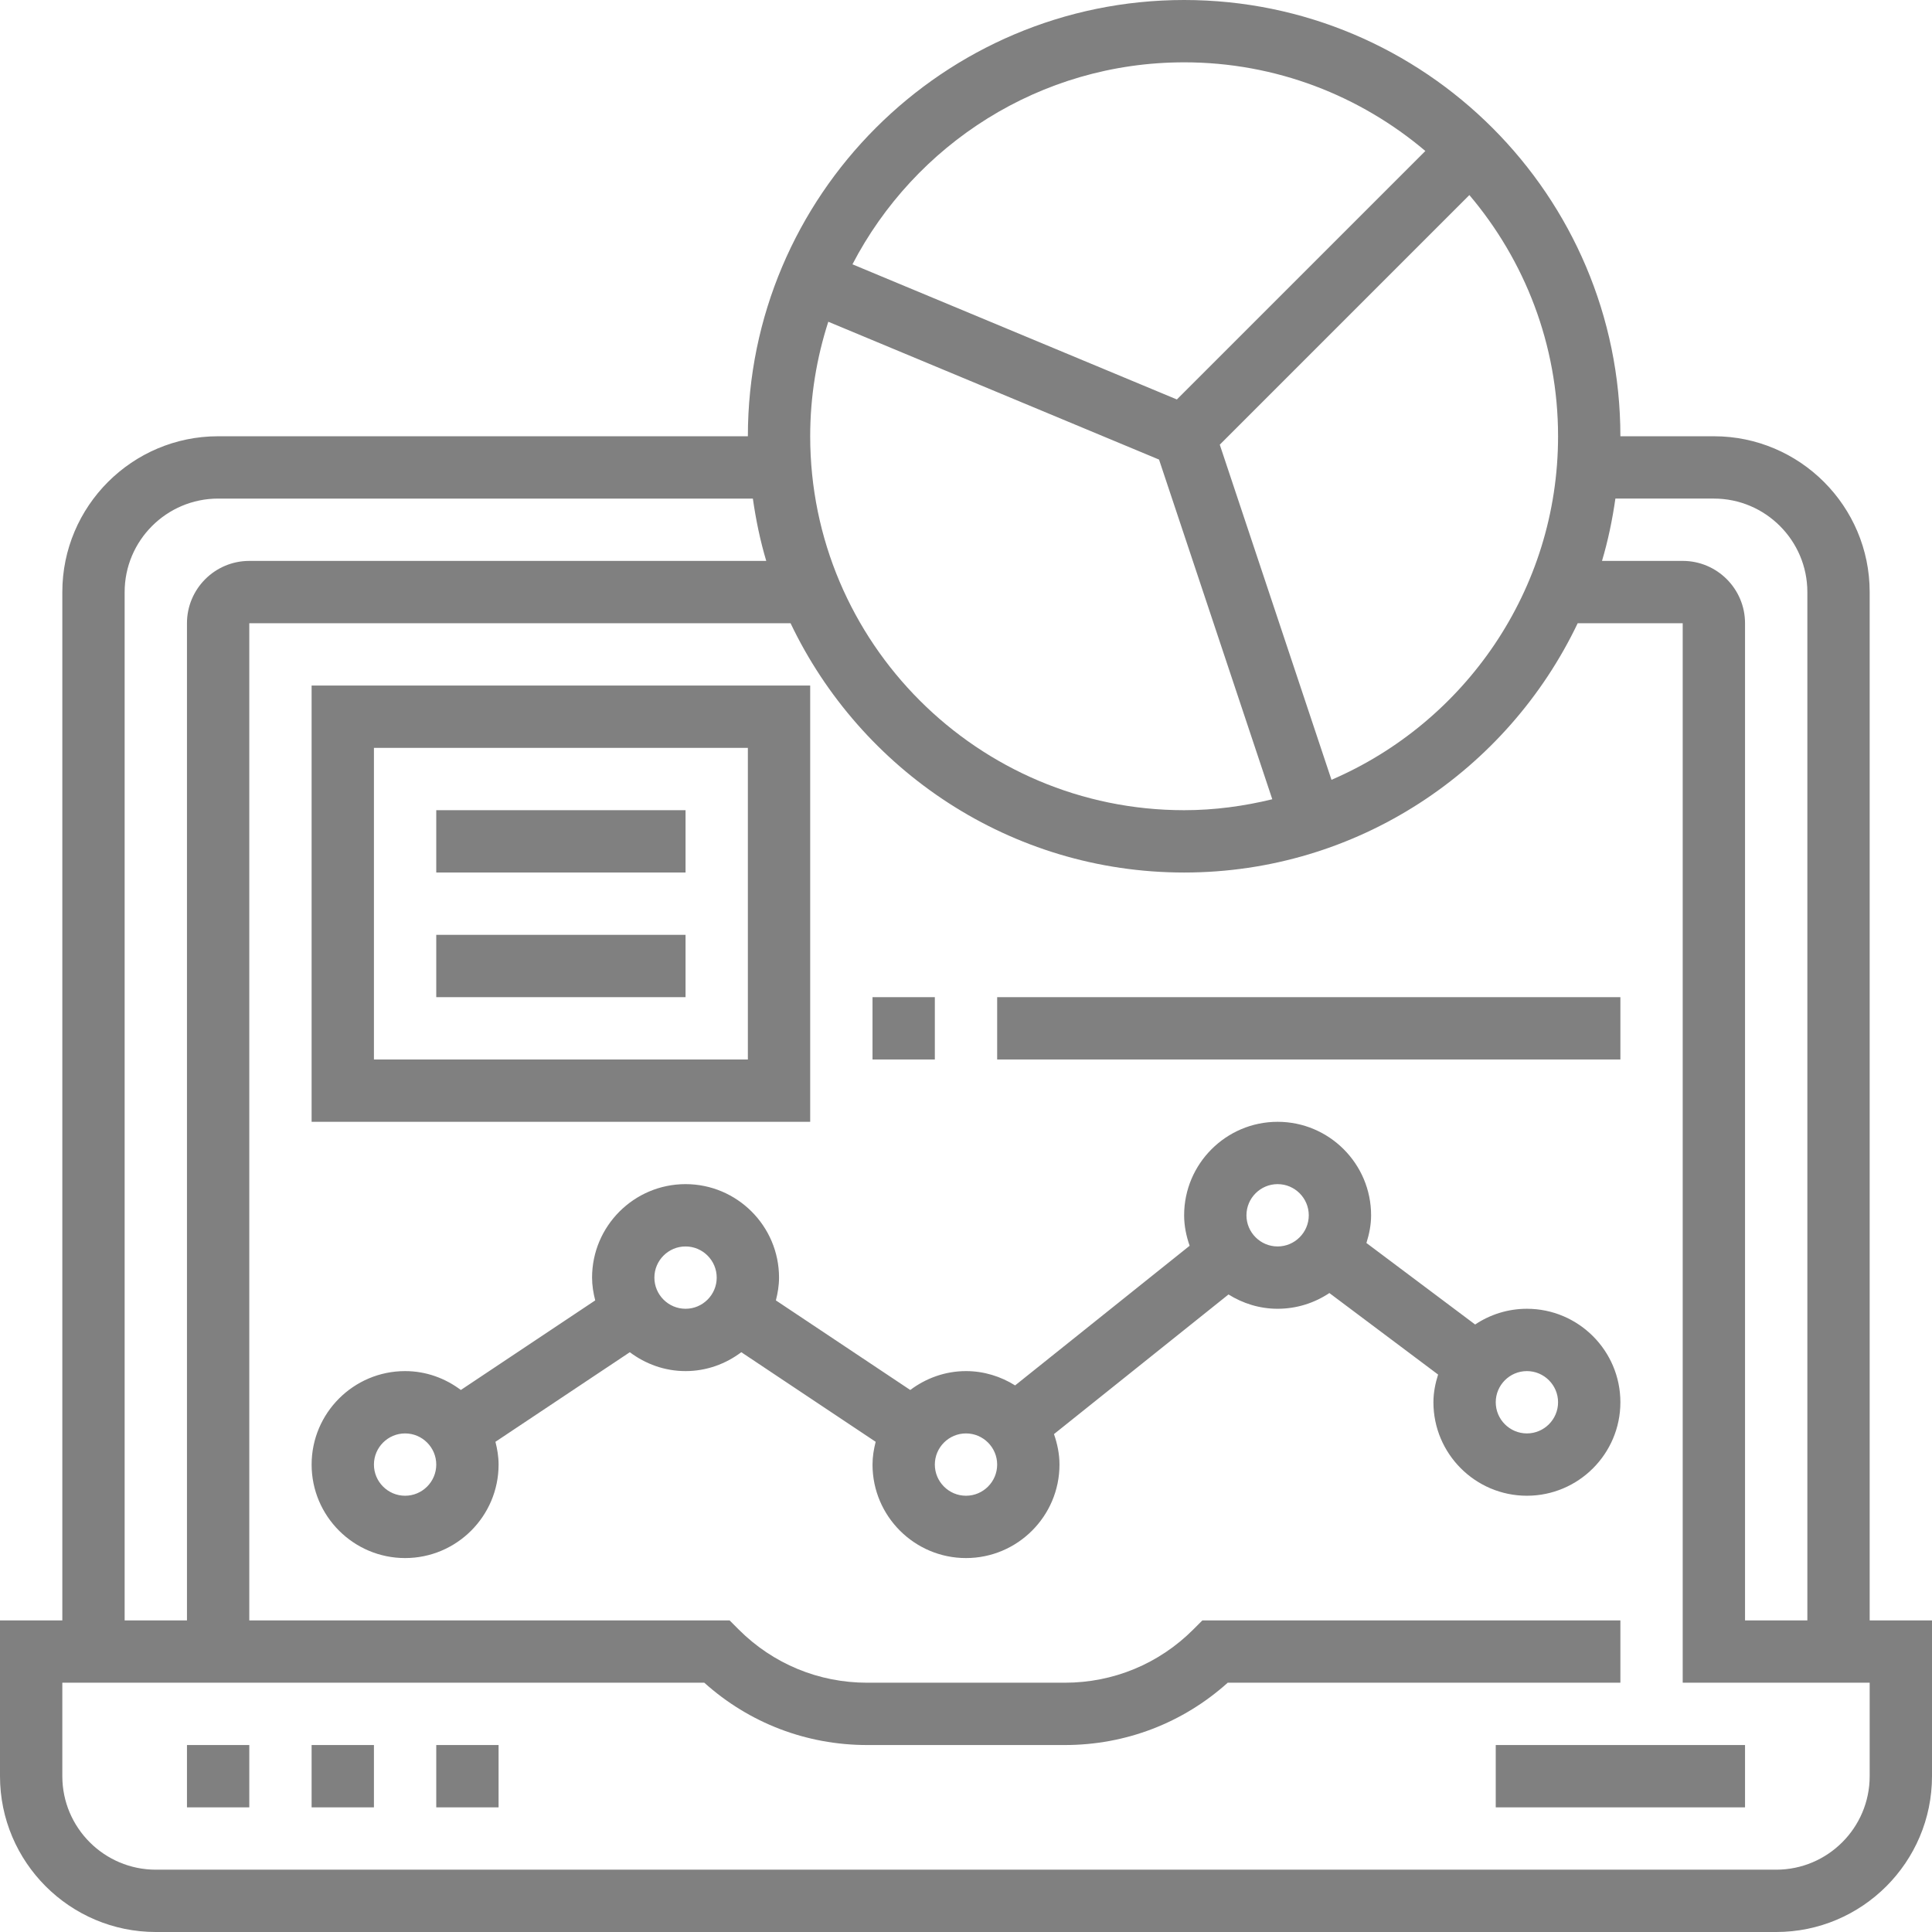
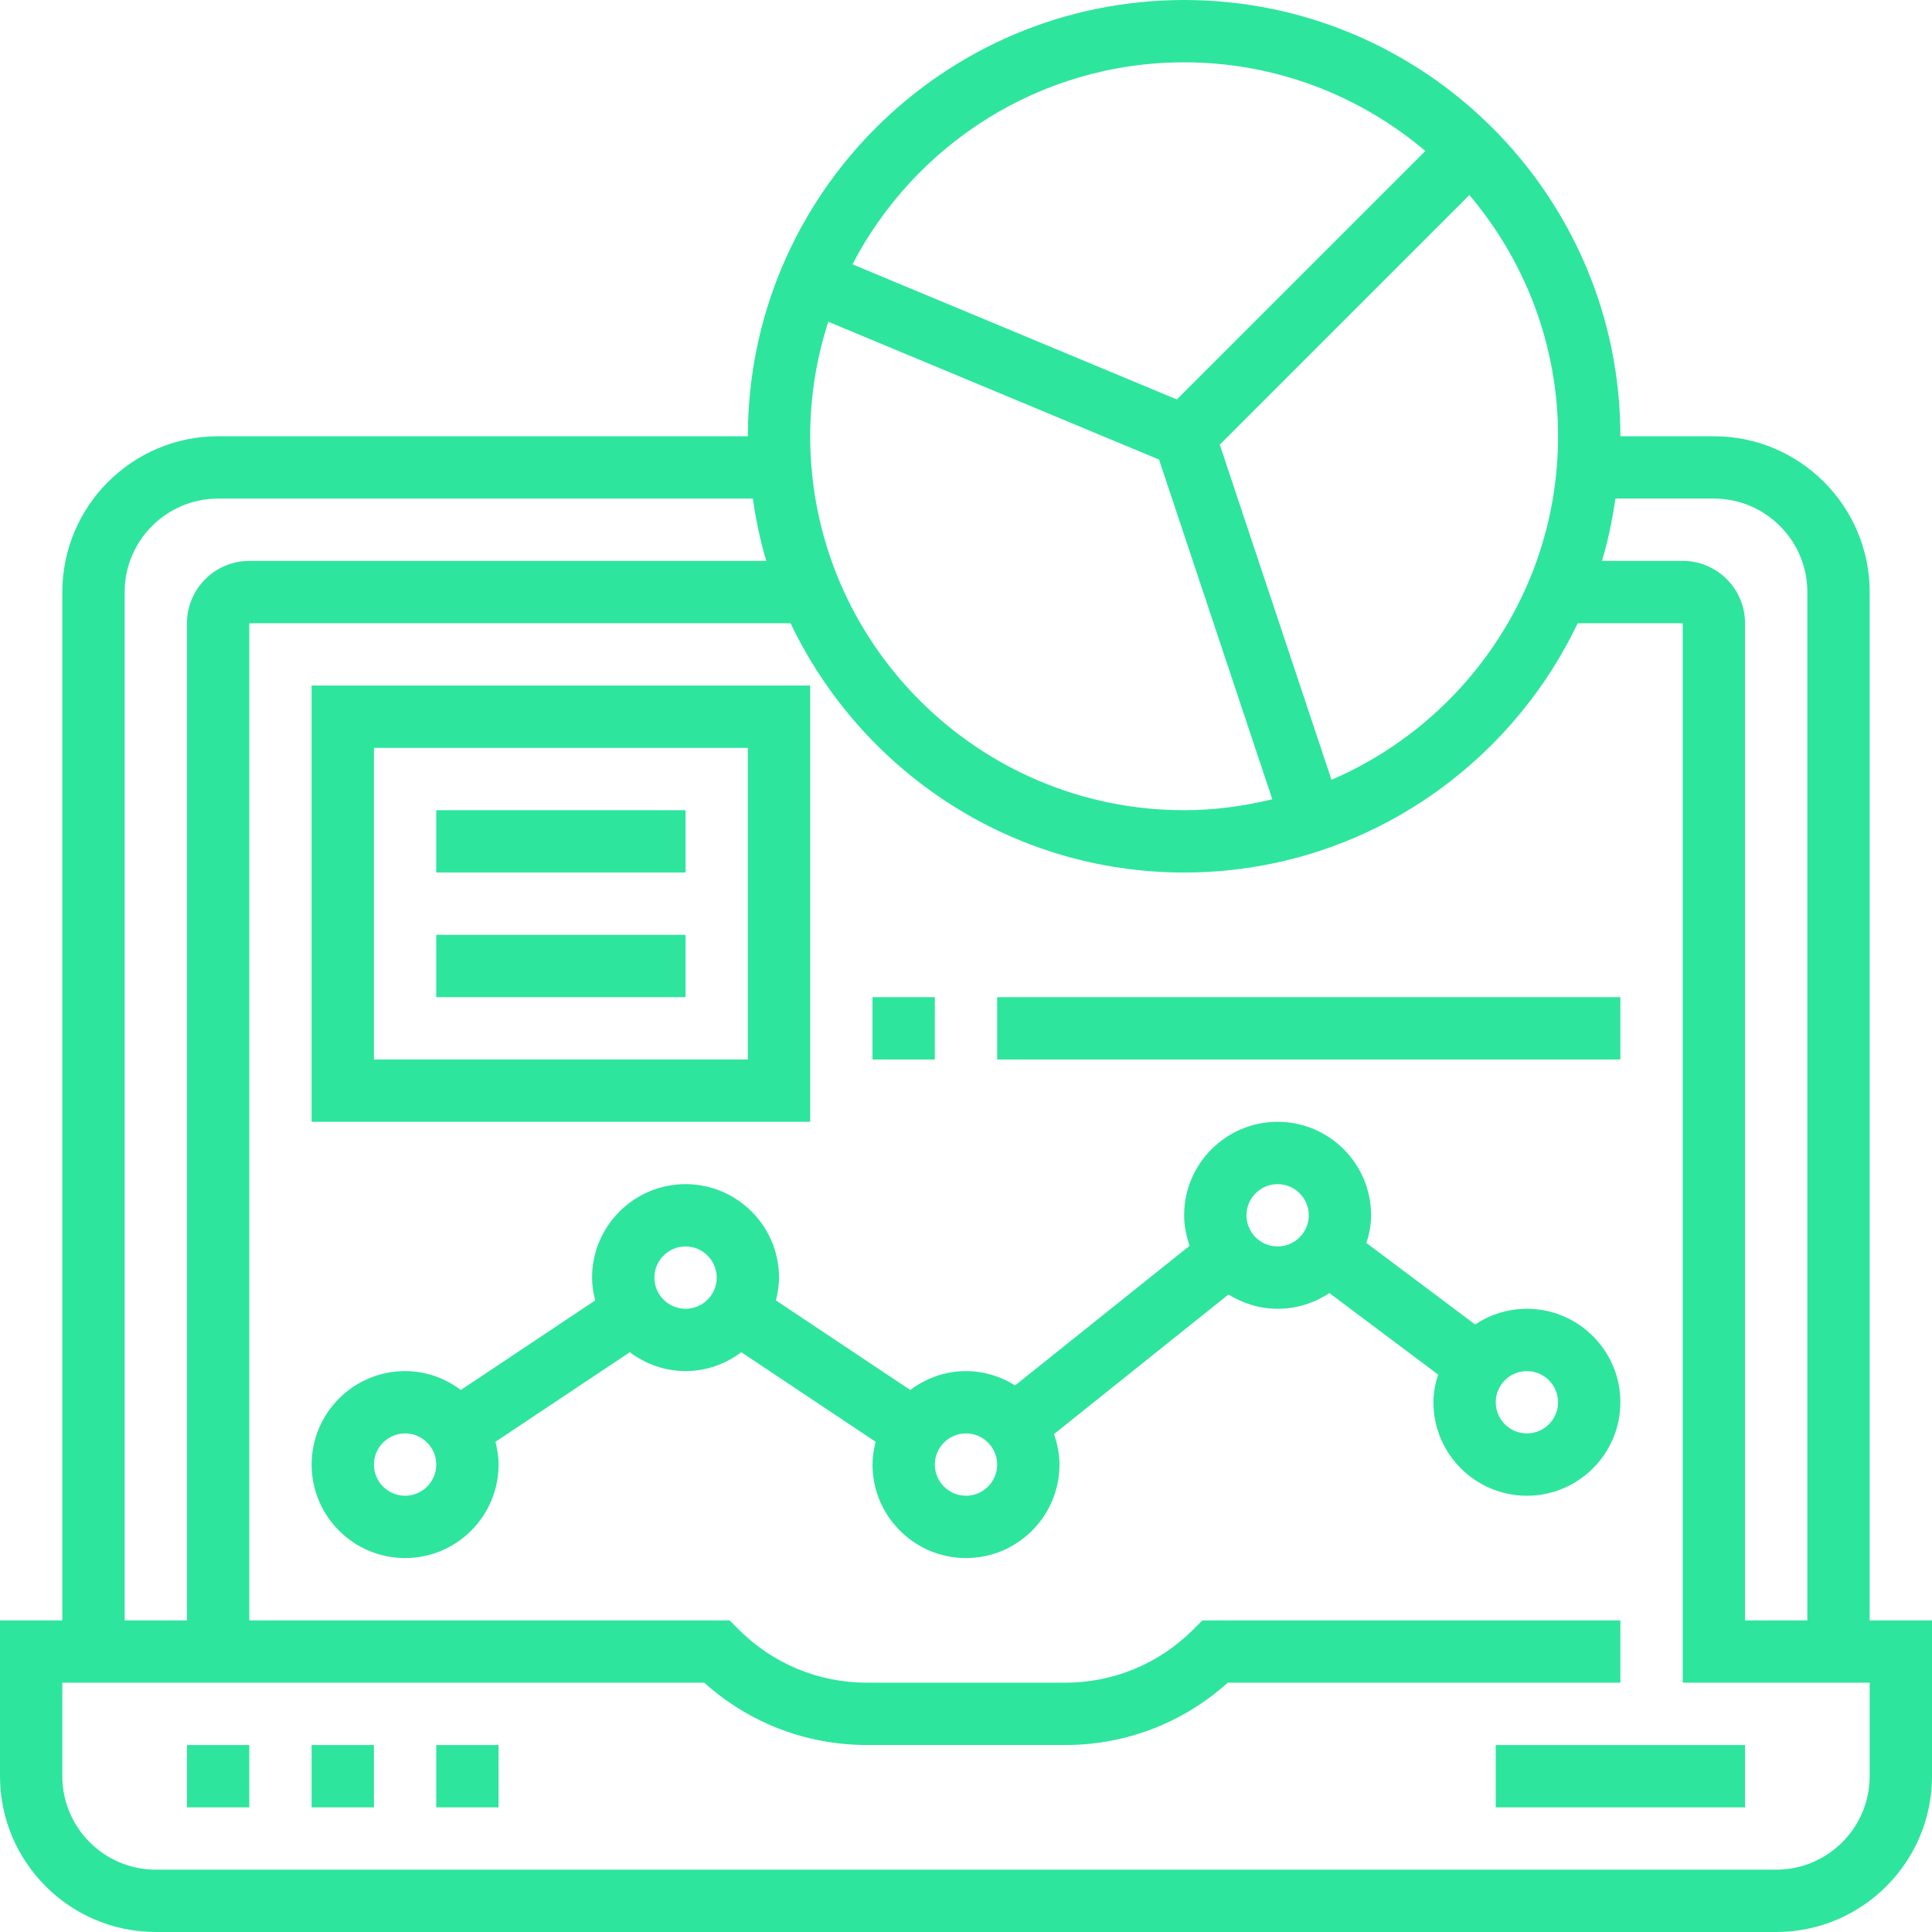
- <svg xmlns="http://www.w3.org/2000/svg" height="496pt" viewBox="0 0 496 496" width="496pt" fill="#808080">
+ <svg xmlns="http://www.w3.org/2000/svg" height="496pt" viewBox="0 0 496 496" width="496pt" fill="#2EE59D">
  <path d="m48 448h16v16h-16zm0 0" />
  <path d="m80 448h16v16h-16zm0 0" />
  <path d="m112 448h16v16h-16zm0 0" />
  <path d="m384 448h64v16h-64zm0 0" />
  <path d="m480 416v-264c0-22.055-17.945-40-40-40h-24c0-61.762-50.238-112-112-112s-112 50.238-112 112h-136c-22.055 0-40 17.945-40 40v264h-16v40c0 22.055 17.945 40 40 40h416c22.055 0 40-17.945 40-40v-40zm-40-288c13.23 0 24 10.77 24 24v264h-16v-256c0-8.824-7.176-16-16-16h-20.719c1.543-5.184 2.656-10.535 3.438-16zm-227.352-45.398 84.91 35.383 29.074 87.207c-7.273 1.77-14.824 2.809-22.633 2.809-52.938 0-96-43.062-96-96 0-10.258 1.656-20.129 4.648-29.398zm129.184 117.598-28.68-86.039 64.078-64.082c14.176 16.73 22.77 38.328 22.77 61.922 0 39.504-24 73.488-58.168 88.199zm-37.832-184.199c23.594 0 45.191 8.594 61.93 22.762l-63.793 63.789-83.289-34.695c16.008-30.766 48.137-51.855 85.152-51.855zm-272 136c0-13.23 10.77-24 24-24h137.281c.781 5.465 1.887 10.816 3.438 16h-132.719c-8.824 0-16 7.176-16 16v256h-16zm448 304c0 13.23-10.77 24-24 24h-416c-13.23 0-24-10.77-24-24v-24h164.816c11.504 10.344 26.223 16 41.816 16h50.742c15.594 0 30.312-5.656 41.816-16h100.809v-16h-107.312l-2.344 2.344c-8.809 8.809-20.512 13.656-32.977 13.656h-50.742c-12.457 0-24.168-4.848-32.977-13.656l-2.336-2.344h-123.312v-256h138.961c18.023 37.777 56.473 64 101.039 64s83.016-26.223 101.039-64h26.961v272h48zm0 0" />
  <path d="m392 336c-4.91 0-9.48 1.496-13.289 4.039l-27.91-20.926c.711-2.266 1.199-4.625 1.199-7.113 0-13.23-10.77-24-24-24s-24 10.77-24 24c0 2.754.559 5.359 1.414 7.824l-44.805 35.848c-3.672-2.289-7.969-3.672-12.609-3.672-5.383 0-10.305 1.848-14.312 4.848l-34.496-23c.48-1.879.809-3.816.809-5.848 0-13.23-10.77-24-24-24s-24 10.77-24 24c0 2.031.328 3.969.809 5.848l-34.496 23c-4.008-3.008-8.93-4.848-14.312-4.848-13.23 0-24 10.77-24 24s10.77 24 24 24 24-10.77 24-24c0-2.031-.328-3.969-.809-5.848l34.496-23c4.008 3.008 8.93 4.848 14.312 4.848s10.305-1.84 14.312-4.848l34.496 23c-.48 1.879-.809 3.824-.809 5.848 0 13.23 10.77 24 24 24s24-10.77 24-24c0-2.754-.559-5.359-1.414-7.824l44.805-35.848c3.672 2.289 7.969 3.672 12.609 3.672 4.91 0 9.48-1.496 13.289-4.039l27.91 20.926c-.711 2.266-1.199 4.625-1.199 7.113 0 13.23 10.77 24 24 24s24-10.77 24-24-10.77-24-24-24zm-288 48c-4.406 0-8-3.594-8-8s3.594-8 8-8 8 3.594 8 8-3.594 8-8 8zm72-48c-4.406 0-8-3.594-8-8s3.594-8 8-8 8 3.594 8 8-3.594 8-8 8zm72 48c-4.406 0-8-3.594-8-8s3.594-8 8-8 8 3.594 8 8-3.594 8-8 8zm80-64c-4.406 0-8-3.594-8-8s3.594-8 8-8 8 3.594 8 8-3.594 8-8 8zm64 48c-4.406 0-8-3.594-8-8s3.594-8 8-8 8 3.594 8 8-3.594 8-8 8zm0 0" />
  <path d="m208 176h-128v112h128zm-16 96h-96v-80h96zm0 0" />
  <path d="m112 208h64v16h-64zm0 0" />
  <path d="m112 240h64v16h-64zm0 0" />
  <path d="m224 256h16v16h-16zm0 0" />
  <path d="m256 256h160v16h-160zm0 0" />
</svg>
